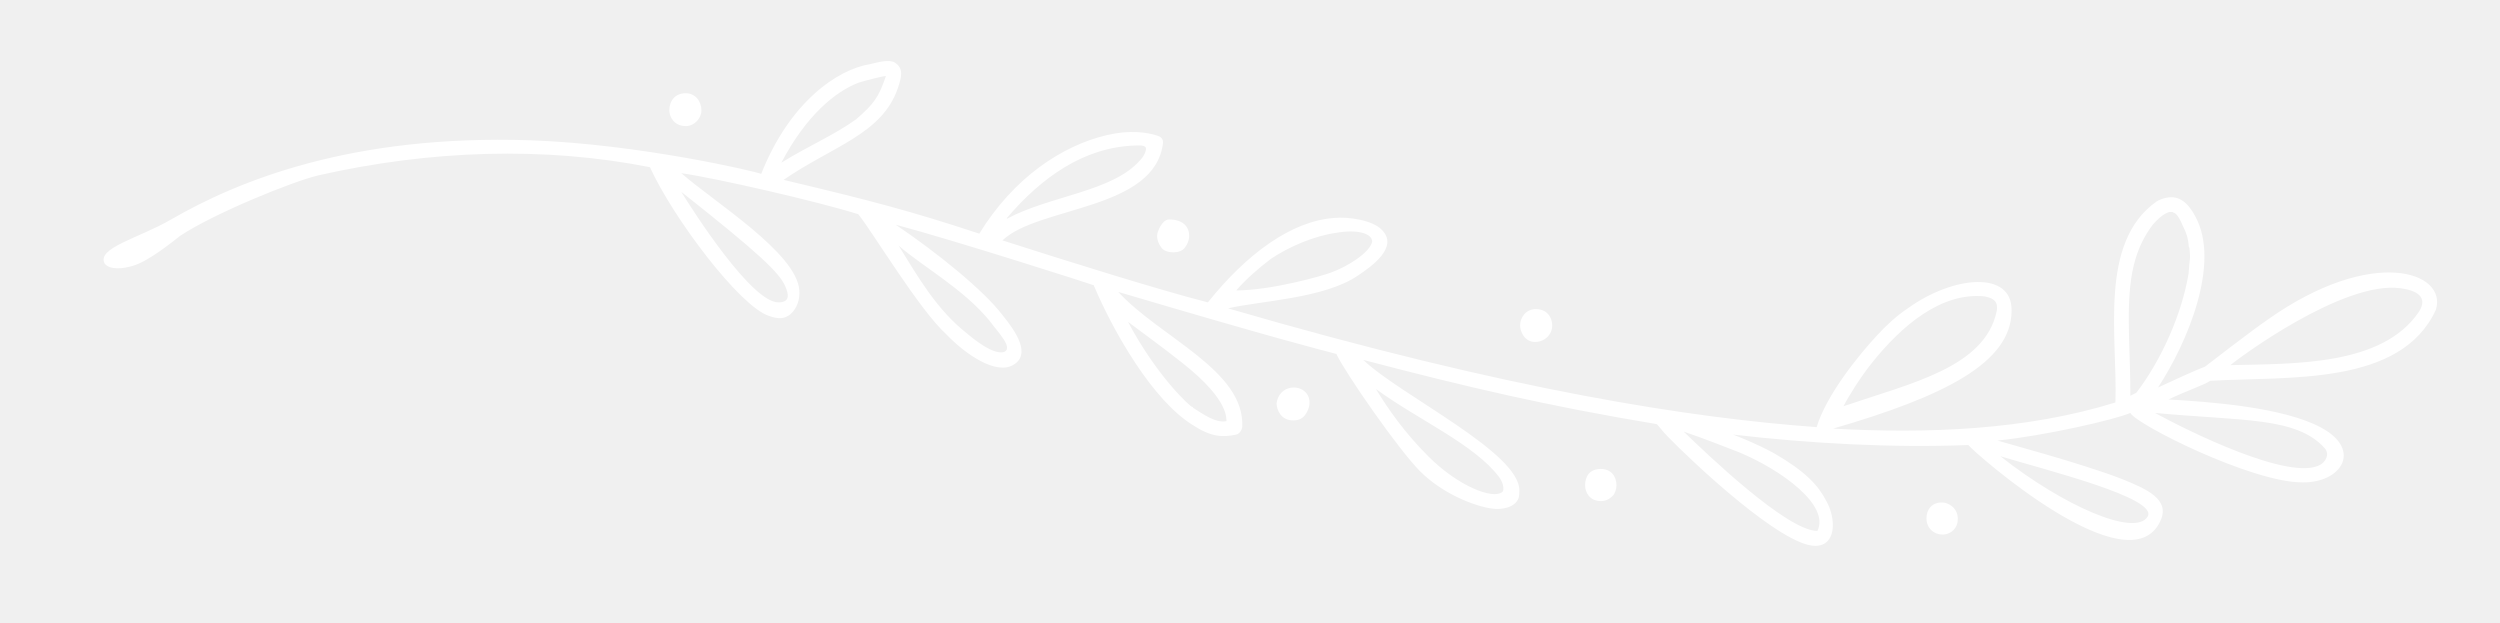
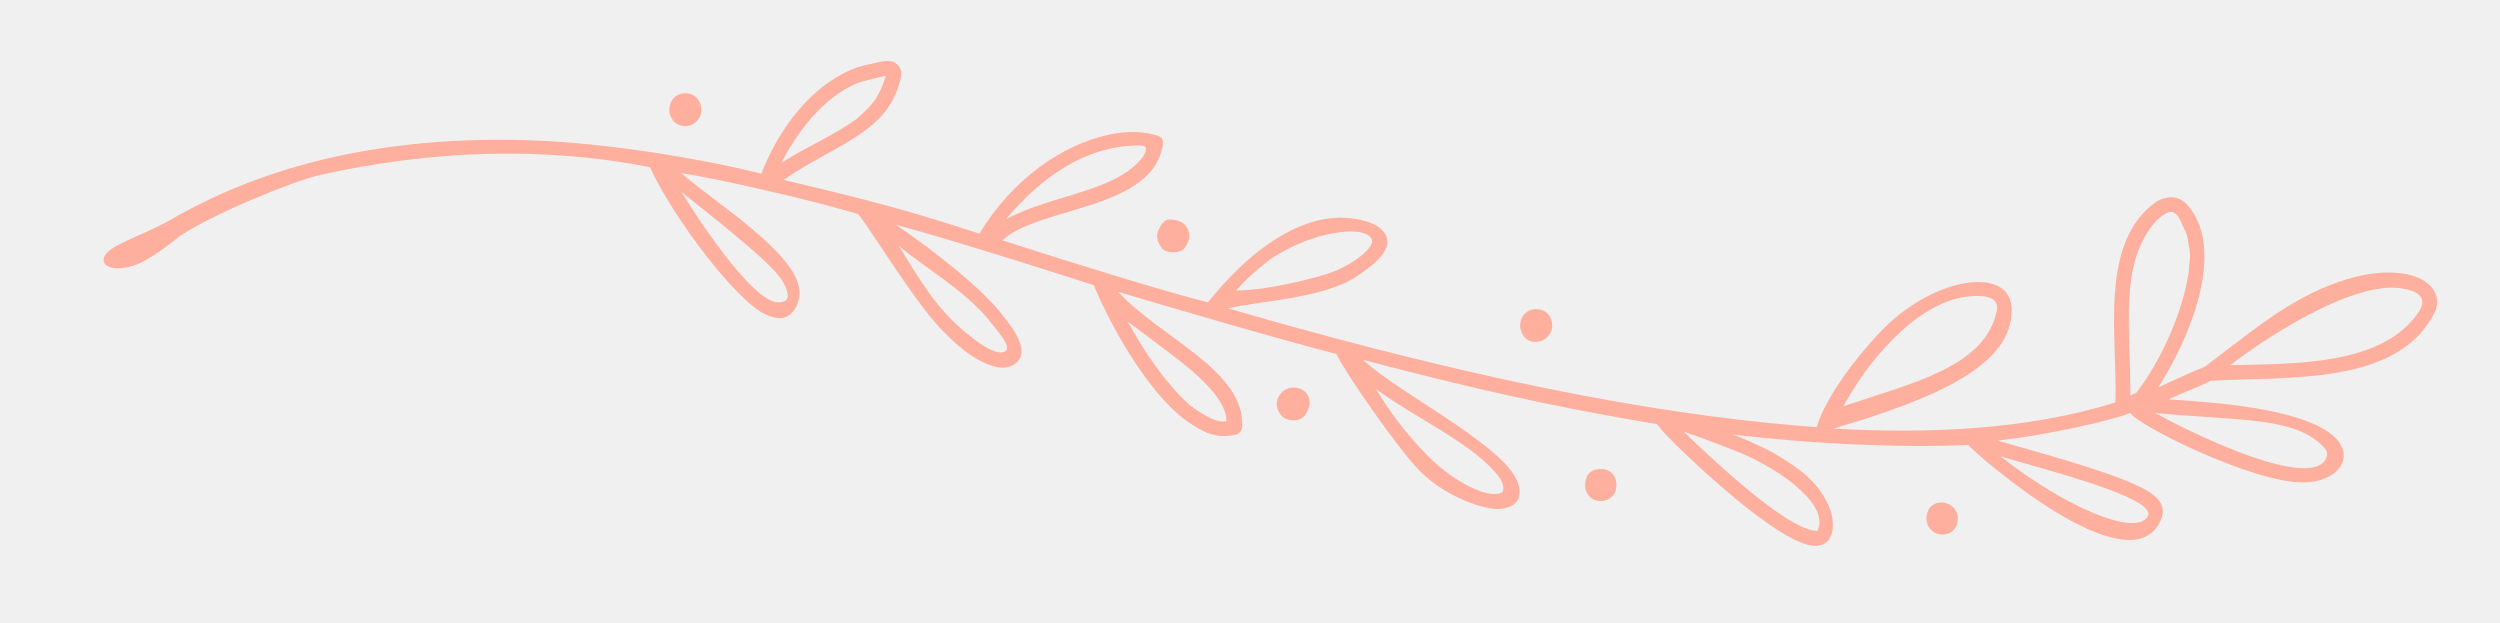
<svg xmlns="http://www.w3.org/2000/svg" version="1.1" x="0px" y="0px" width="241px" height="60px" viewBox="-9.986 -5.88 241 60" overflow="visible" enable-background="new -9.986 -5.88 241 60" xml:space="preserve">
  <defs>
</defs>
-   <path fill="#FFFFFF" d="M150.808,36.23c-0.504-0.504-0.792-0.936-1.08-1.224c-10.368-1.728-18.146-3.528-28.298-6.192  c3.528,3.384,15.121,8.929,15.049,12.601c0,0.216,0,0.432-0.071,0.72c-0.36,0.937-1.656,1.152-2.593,1.008  c-1.584-0.216-4.681-1.368-6.912-3.6c-2.089-2.088-7.272-9.577-8.065-11.305c-1.655-0.432-5.688-1.44-21.025-5.977  c4.032,4.393,12.241,7.561,11.953,13.033c-0.072,0.36-0.288,0.648-0.576,0.72c-1.296,0.288-2.448,0.216-4.104-0.864  c-3.96-2.376-7.776-9.145-9.577-13.393c-0.071-0.072,0-0.144-0.071-0.144c-0.145-0.072-13.394-4.32-19.082-5.833  c3.961,2.664,8.497,6.336,10.297,8.713c1.296,1.584,2.809,3.816,1.008,4.824c-1.655,0.936-4.536-1.008-6.408-2.952  c-2.664-2.448-6.913-9.577-8.497-11.593c-3.888-1.224-13.609-3.456-17.065-3.96c3.096,2.736,11.161,7.705,11.377,11.305  c0.072,0.864-0.216,1.728-0.864,2.304c-0.576,0.432-1.08,0.504-2.088,0.144c-2.809-0.936-9.217-9.433-11.449-14.329  C42.439,8.22,31.494,8.58,20.693,11.028c-2.448,0.576-10.081,3.672-13.321,5.833c-0.648,0.504-3.024,2.448-4.536,2.88  C1.9,20.029,0.604,20.173,0.1,19.525c-0.792-1.512,3.312-2.448,6.409-4.248c6.48-3.745,17.425-8.209,34.635-7.633  c10.441,0.36,21.818,3.024,22.25,3.24c2.736-6.913,7.345-10.081,10.513-10.585c0.648-0.144,1.801-0.504,2.376-0.144  c0.864,0.576,0.648,1.368,0.288,2.448c-1.512,4.464-6.336,5.617-11.017,8.857c8.497,2.016,12.313,3.024,18.865,5.184  c3.312-5.4,7.993-8.497,12.313-9.504c2.16-0.504,3.816-0.288,4.896,0.072c0.432,0.144,0.504,0.432,0.504,0.648  c-0.72,6.553-12.025,6.121-15.481,9.433c6.049,1.944,15.266,4.824,19.802,5.977c3.744-4.681,8.064-7.849,12.169-8.137  c1.368-0.144,3.744,0.216,4.608,1.152c1.656,1.656-1.008,3.528-2.304,4.393c-3.24,2.232-9.505,2.448-12.529,3.168  c27.435,7.993,44.859,10.585,56.741,11.449c0.936-3.096,4.032-6.913,5.832-8.857c0.864-0.936,1.872-1.872,2.952-2.592  c4.393-3.168,10.081-3.672,10.009,0.216c0,5.041-6.553,8.281-17.209,11.377c9.072,0.504,18.649,0.144,27.218-2.521  c0.217-6.336-1.655-15.409,3.961-19.37c0.216-0.144,0.576-0.288,0.936-0.36c1.297-0.288,2.16,0.576,2.809,1.8  c2.448,4.464-0.72,12.097-3.601,16.489c1.225-0.576,3.744-1.728,4.537-2.016c0,0,4.464-3.457,6.048-4.537  c10.081-7.128,17.354-4.608,16.201-0.936c-3.384,7.345-14.112,6.409-21.745,6.841c-0.648,0.432-2.232,0.936-4.032,1.8  c3.815,0.216,11.089,0.72,14.761,2.736c3.96,2.16,1.872,5.329-1.872,5.257c-4.896,0-16.058-5.617-16.562-6.697  c-1.44,0.648-8.425,2.232-12.817,2.664c0.145,0.072,8.281,2.232,12.098,3.745c2.304,0.936,4.608,1.944,3.6,4.032  c-3.023,6.48-17.785-6.48-18.505-7.345c-7.272,0.288-15.266-0.144-22.683-1.008c0.576,0.216,2.232,0.864,3.961,1.8  c3.096,1.8,4.248,3.096,5.04,4.608c0.937,1.656,1.008,4.32-1.08,4.32C161.753,46.743,153.185,38.679,150.808,36.23z M54.536,4.764  c0-0.864,0.504-1.656,1.584-1.656c0.936,0,1.512,0.792,1.512,1.656c0,0.72-0.648,1.512-1.512,1.512  C54.968,6.276,54.536,5.34,54.536,4.764z M65.697,21.685c-0.576-1.296-2.448-3.096-10.009-9.073  c1.152,1.872,6.769,10.657,9.361,10.657C66.201,23.27,66.057,22.477,65.697,21.685z M72.538,5.628  c1.729-1.512,2.16-2.088,2.881-4.176c-0.36,0-2.232,0.504-2.665,0.648c-2.232,0.864-5.041,3.168-7.417,7.705  C68.001,8.148,70.306,7.212,72.538,5.628z M85.427,25.069c-2.521-3.096-6.48-5.256-8.785-7.272c1.872,3.024,3.673,6.192,6.625,8.497  c0.504,0.432,2.592,2.16,3.6,1.729C87.659,27.59,86.219,26.149,85.427,25.069z M99.9,9.588c0.433-0.432,0.648-1.008,0.576-1.224  c-0.144-0.288-0.72-0.216-1.008-0.216c-4.969,0.144-9.073,3.096-12.385,6.985v0.072C91.259,12.973,97.236,12.612,99.9,9.588z   M104.077,29.174c-1.513-1.224-4.177-3.168-5.328-4.032c2.88,5.4,6.048,8.208,6.192,8.208h0.071v0.072  c0.937,0.576,2.16,1.512,3.24,1.296C108.181,34.502,108.613,32.774,104.077,29.174z M101.989,18.013  c-0.288-0.36-0.433-0.792-0.433-1.152c0-0.432,0.504-1.584,1.152-1.584c1.44,0,1.944,0.792,1.944,1.584  c0,0.36-0.145,0.792-0.433,1.152c-0.216,0.288-0.647,0.432-1.08,0.432C102.636,18.445,102.205,18.301,101.989,18.013z   M118.333,20.389c1.584-0.576,3.673-1.872,3.961-2.952c0-0.864-1.513-1.224-3.528-0.864c-2.017,0.288-4.465,1.296-6.265,2.52  c-1.225,0.937-2.376,1.944-3.312,3.024C112.501,22.117,117.398,20.749,118.333,20.389z M113.078,32.99  c0.071-0.72,0.647-1.512,1.656-1.512c1.008,0,1.584,0.792,1.512,1.512c0,0.432-0.216,0.864-0.432,1.152  c-0.288,0.36-0.648,0.504-1.152,0.504C113.509,34.646,113.078,33.638,113.078,32.99z M134.536,40.119  c-2.377-3.168-7.85-5.544-11.882-8.497c1.225,2.016,2.809,4.249,5.041,6.48c2.88,2.88,6.192,4.176,7.128,3.457  C135.04,41.415,134.967,40.695,134.536,40.119z M136.551,25.501c0-0.792,0.576-1.584,1.513-1.584c1.08,0,1.584,0.792,1.584,1.584  c0,0.864-0.721,1.584-1.656,1.584C136.984,27.085,136.551,26.078,136.551,25.501z M142.816,40.911c0-0.864,0.432-1.584,1.512-1.584  c1.009,0,1.513,0.72,1.513,1.584c0,0.36-0.145,0.792-0.36,1.008c-0.36,0.36-0.72,0.504-1.152,0.504  C143.248,42.423,142.816,41.559,142.816,40.911z M157.721,37.743c-0.576-0.216-3.456-1.368-5.4-2.016  c2.088,2.016,9.937,9.577,12.889,9.577C166.434,42.855,161.826,39.471,157.721,37.743z M182.492,24.133  c0.216-1.152-0.576-1.296-1.152-1.44c-4.177-0.432-7.993,2.808-10.873,6.409c-1.152,1.44-2.305,3.312-2.736,4.176  C174.283,31.046,181.339,29.534,182.492,24.133z M175.723,44.079c0-0.792,0.504-1.584,1.584-1.512c0.432,0,1.439,0.432,1.439,1.584  c0,0.432-0.144,0.792-0.432,1.08C177.451,46.095,175.723,45.591,175.723,44.079z M182.851,38.103  c6.121,4.825,12.961,7.777,14.186,5.833C198.189,42.135,187.1,39.399,182.851,38.103z M195.957,31.982  c2.376-3.096,4.393-7.561,5.04-11.521c0.072-1.44,0.217-1.224,0.072-2.448c-0.072-0.144-0.072-0.144-0.072-0.288  c-0.071-0.648-0.144-1.008-0.576-1.872c-0.144-0.36-0.504-1.152-0.863-1.224c-0.072-0.072-0.072-0.072-0.217-0.072h-0.216  c-0.144,0.072-0.647,0.144-1.584,1.224c-3.168,4.176-2.16,9.361-2.16,16.489L195.957,31.982z M214.102,37.311  c-2.736-3.024-7.921-2.592-16.346-3.384c3.024,1.656,13.105,6.697,15.985,4.968C214.102,38.679,214.678,37.958,214.102,37.311z   M223.175,24.206c0.72-1.08,0.432-2.016-1.801-2.304c-5.544-0.72-15.697,6.84-16.346,7.417  C211.222,29.174,219.647,29.39,223.175,24.206z" />
+   <path fill="#FFAF9D" d="M150.808,36.23c-0.504-0.504-0.792-0.936-1.08-1.224c-10.368-1.728-18.146-3.528-28.298-6.192  c3.528,3.384,15.121,8.929,15.049,12.601c0,0.216,0,0.432-0.071,0.72c-0.36,0.937-1.656,1.152-2.593,1.008  c-1.584-0.216-4.681-1.368-6.912-3.6c-2.089-2.088-7.272-9.577-8.065-11.305c-1.655-0.432-5.688-1.44-21.025-5.977  c4.032,4.393,12.241,7.561,11.953,13.033c-0.072,0.36-0.288,0.648-0.576,0.72c-1.296,0.288-2.448,0.216-4.104-0.864  c-3.96-2.376-7.776-9.145-9.577-13.393c-0.071-0.072,0-0.144-0.071-0.144c-0.145-0.072-13.394-4.32-19.082-5.833  c3.961,2.664,8.497,6.336,10.297,8.713c1.296,1.584,2.809,3.816,1.008,4.824c-1.655,0.936-4.536-1.008-6.408-2.952  c-2.664-2.448-6.913-9.577-8.497-11.593c-3.888-1.224-13.609-3.456-17.065-3.96c3.096,2.736,11.161,7.705,11.377,11.305  c0.072,0.864-0.216,1.728-0.864,2.304c-0.576,0.432-1.08,0.504-2.088,0.144c-2.809-0.936-9.217-9.433-11.449-14.329  C42.439,8.22,31.494,8.58,20.693,11.028c-2.448,0.576-10.081,3.672-13.321,5.833c-0.648,0.504-3.024,2.448-4.536,2.88  C1.9,20.029,0.604,20.173,0.1,19.525c-0.792-1.512,3.312-2.448,6.409-4.248c6.48-3.745,17.425-8.209,34.635-7.633  c10.441,0.36,21.818,3.024,22.25,3.24c2.736-6.913,7.345-10.081,10.513-10.585c0.648-0.144,1.801-0.504,2.376-0.144  c0.864,0.576,0.648,1.368,0.288,2.448c-1.512,4.464-6.336,5.617-11.017,8.857c8.497,2.016,12.313,3.024,18.865,5.184  c3.312-5.4,7.993-8.497,12.313-9.504c2.16-0.504,3.816-0.288,4.896,0.072c0.432,0.144,0.504,0.432,0.504,0.648  c-0.72,6.553-12.025,6.121-15.481,9.433c6.049,1.944,15.266,4.824,19.802,5.977c3.744-4.681,8.064-7.849,12.169-8.137  c1.368-0.144,3.744,0.216,4.608,1.152c1.656,1.656-1.008,3.528-2.304,4.393c-3.24,2.232-9.505,2.448-12.529,3.168  c27.435,7.993,44.859,10.585,56.741,11.449c0.936-3.096,4.032-6.913,5.832-8.857c0.864-0.936,1.872-1.872,2.952-2.592  c4.393-3.168,10.081-3.672,10.009,0.216c0,5.041-6.553,8.281-17.209,11.377c9.072,0.504,18.649,0.144,27.218-2.521  c0.217-6.336-1.655-15.409,3.961-19.37c0.216-0.144,0.576-0.288,0.936-0.36c1.297-0.288,2.16,0.576,2.809,1.8  c2.448,4.464-0.72,12.097-3.601,16.489c1.225-0.576,3.744-1.728,4.537-2.016c0,0,4.464-3.457,6.048-4.537  c10.081-7.128,17.354-4.608,16.201-0.936c-3.384,7.345-14.112,6.409-21.745,6.841c-0.648,0.432-2.232,0.936-4.032,1.8  c3.815,0.216,11.089,0.72,14.761,2.736c3.96,2.16,1.872,5.329-1.872,5.257c-4.896,0-16.058-5.617-16.562-6.697  c-1.44,0.648-8.425,2.232-12.817,2.664c0.145,0.072,8.281,2.232,12.098,3.745c2.304,0.936,4.608,1.944,3.6,4.032  c-3.023,6.48-17.785-6.48-18.505-7.345c-7.272,0.288-15.266-0.144-22.683-1.008c0.576,0.216,2.232,0.864,3.961,1.8  c3.096,1.8,4.248,3.096,5.04,4.608c0.937,1.656,1.008,4.32-1.08,4.32C161.753,46.743,153.185,38.679,150.808,36.23z M54.536,4.764  c0-0.864,0.504-1.656,1.584-1.656c0.936,0,1.512,0.792,1.512,1.656c0,0.72-0.648,1.512-1.512,1.512  C54.968,6.276,54.536,5.34,54.536,4.764z M65.697,21.685c-0.576-1.296-2.448-3.096-10.009-9.073  c1.152,1.872,6.769,10.657,9.361,10.657C66.201,23.27,66.057,22.477,65.697,21.685z M72.538,5.628  c1.729-1.512,2.16-2.088,2.881-4.176c-0.36,0-2.232,0.504-2.665,0.648c-2.232,0.864-5.041,3.168-7.417,7.705  C68.001,8.148,70.306,7.212,72.538,5.628z M85.427,25.069c-2.521-3.096-6.48-5.256-8.785-7.272c1.872,3.024,3.673,6.192,6.625,8.497  c0.504,0.432,2.592,2.16,3.6,1.729C87.659,27.59,86.219,26.149,85.427,25.069z M99.9,9.588c0.433-0.432,0.648-1.008,0.576-1.224  c-0.144-0.288-0.72-0.216-1.008-0.216c-4.969,0.144-9.073,3.096-12.385,6.985v0.072C91.259,12.973,97.236,12.612,99.9,9.588z   M104.077,29.174c-1.513-1.224-4.177-3.168-5.328-4.032c2.88,5.4,6.048,8.208,6.192,8.208h0.071v0.072  c0.937,0.576,2.16,1.512,3.24,1.296C108.181,34.502,108.613,32.774,104.077,29.174z M101.989,18.013  c-0.288-0.36-0.433-0.792-0.433-1.152c0-0.432,0.504-1.584,1.152-1.584c1.44,0,1.944,0.792,1.944,1.584  c0,0.36-0.145,0.792-0.433,1.152c-0.216,0.288-0.647,0.432-1.08,0.432C102.636,18.445,102.205,18.301,101.989,18.013z   M118.333,20.389c1.584-0.576,3.673-1.872,3.961-2.952c0-0.864-1.513-1.224-3.528-0.864c-2.017,0.288-4.465,1.296-6.265,2.52  c-1.225,0.937-2.376,1.944-3.312,3.024C112.501,22.117,117.398,20.749,118.333,20.389z M113.078,32.99  c0.071-0.72,0.647-1.512,1.656-1.512c1.008,0,1.584,0.792,1.512,1.512c0,0.432-0.216,0.864-0.432,1.152  c-0.288,0.36-0.648,0.504-1.152,0.504C113.509,34.646,113.078,33.638,113.078,32.99z M134.536,40.119  c-2.377-3.168-7.85-5.544-11.882-8.497c1.225,2.016,2.809,4.249,5.041,6.48c2.88,2.88,6.192,4.176,7.128,3.457  C135.04,41.415,134.967,40.695,134.536,40.119z M136.551,25.501c0-0.792,0.576-1.584,1.513-1.584c1.08,0,1.584,0.792,1.584,1.584  c0,0.864-0.721,1.584-1.656,1.584C136.984,27.085,136.551,26.078,136.551,25.501z M142.816,40.911c0-0.864,0.432-1.584,1.512-1.584  c1.009,0,1.513,0.72,1.513,1.584c0,0.36-0.145,0.792-0.36,1.008c-0.36,0.36-0.72,0.504-1.152,0.504  C143.248,42.423,142.816,41.559,142.816,40.911z M157.721,37.743c-0.576-0.216-3.456-1.368-5.4-2.016  c2.088,2.016,9.937,9.577,12.889,9.577C166.434,42.855,161.826,39.471,157.721,37.743z M182.492,24.133  c0.216-1.152-0.576-1.296-1.152-1.44c-4.177-0.432-7.993,2.808-10.873,6.409c-1.152,1.44-2.305,3.312-2.736,4.176  C174.283,31.046,181.339,29.534,182.492,24.133z M175.723,44.079c0-0.792,0.504-1.584,1.584-1.512c0.432,0,1.439,0.432,1.439,1.584  c0,0.432-0.144,0.792-0.432,1.08C177.451,46.095,175.723,45.591,175.723,44.079z M182.851,38.103  c6.121,4.825,12.961,7.777,14.186,5.833C198.189,42.135,187.1,39.399,182.851,38.103z M195.957,31.982  c2.376-3.096,4.393-7.561,5.04-11.521c0.072-1.44,0.217-1.224,0.072-2.448c-0.072-0.144-0.072-0.144-0.072-0.288  c-0.071-0.648-0.144-1.008-0.576-1.872c-0.144-0.36-0.504-1.152-0.863-1.224c-0.072-0.072-0.072-0.072-0.217-0.072h-0.216  c-0.144,0.072-0.647,0.144-1.584,1.224c-3.168,4.176-2.16,9.361-2.16,16.489L195.957,31.982z M214.102,37.311  c-2.736-3.024-7.921-2.592-16.346-3.384c3.024,1.656,13.105,6.697,15.985,4.968C214.102,38.679,214.678,37.958,214.102,37.311z   M223.175,24.206c0.72-1.08,0.432-2.016-1.801-2.304c-5.544-0.72-15.697,6.84-16.346,7.417  C211.222,29.174,219.647,29.39,223.175,24.206z" />
</svg>
